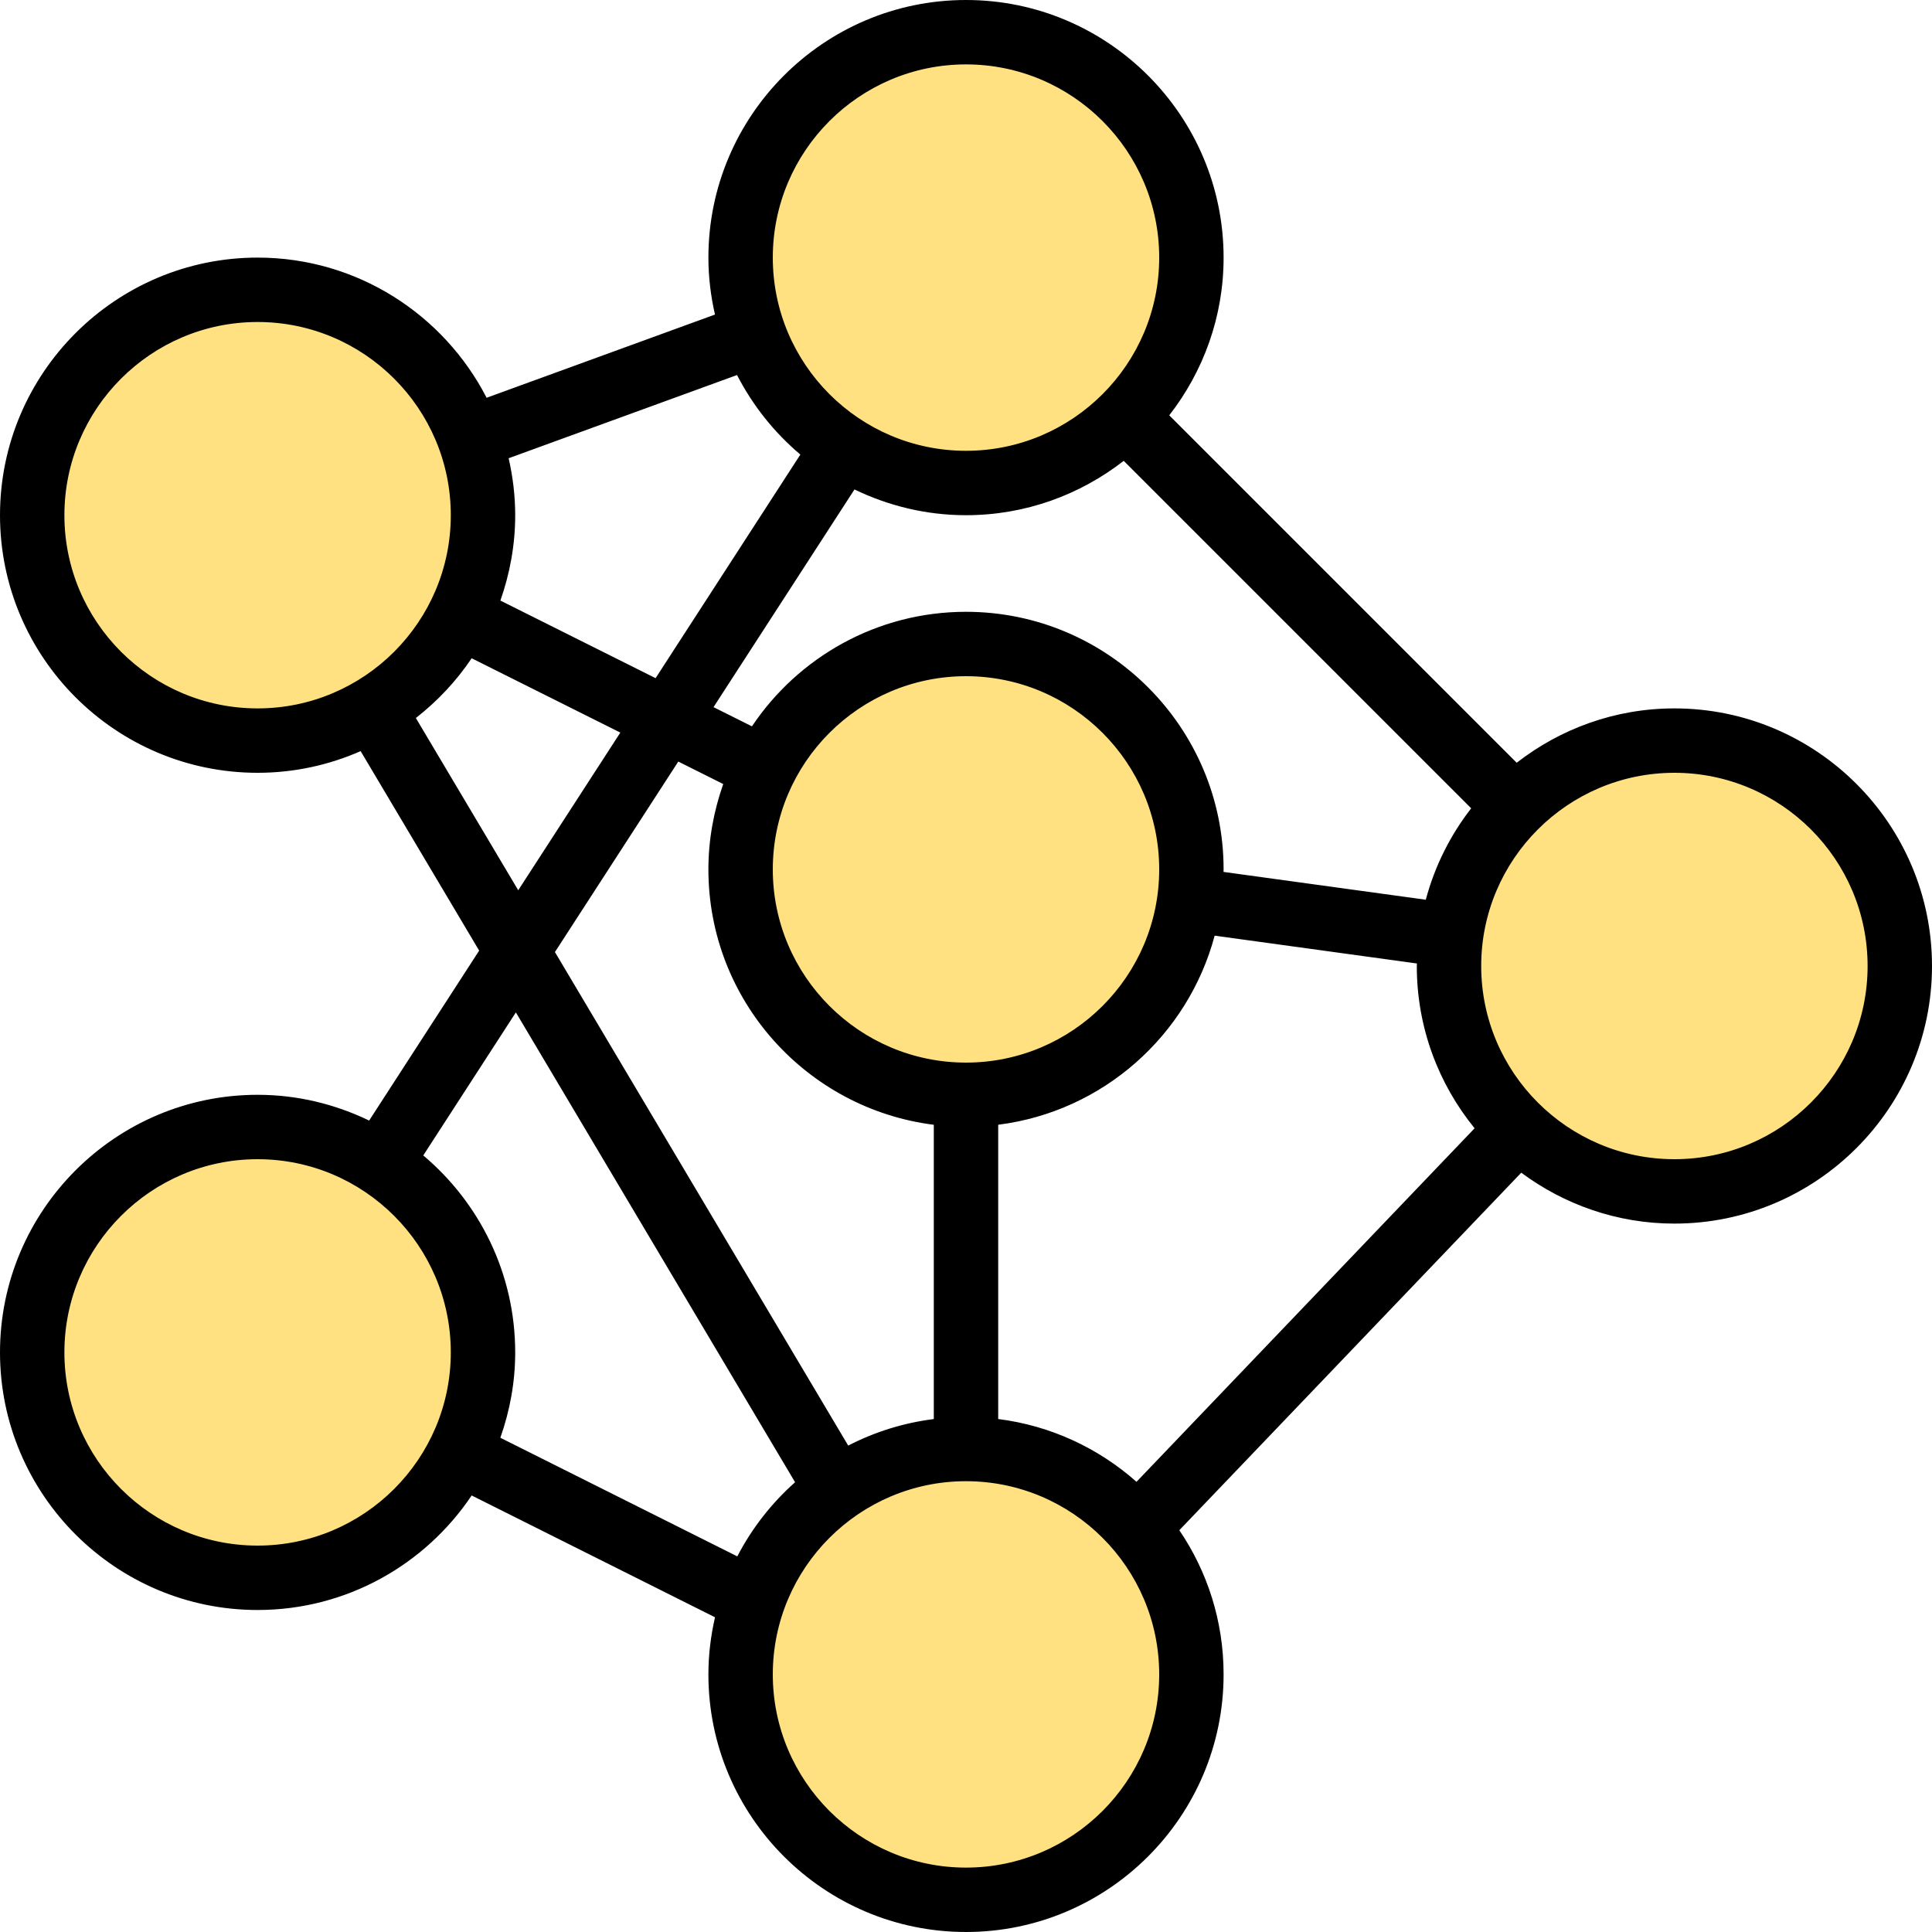
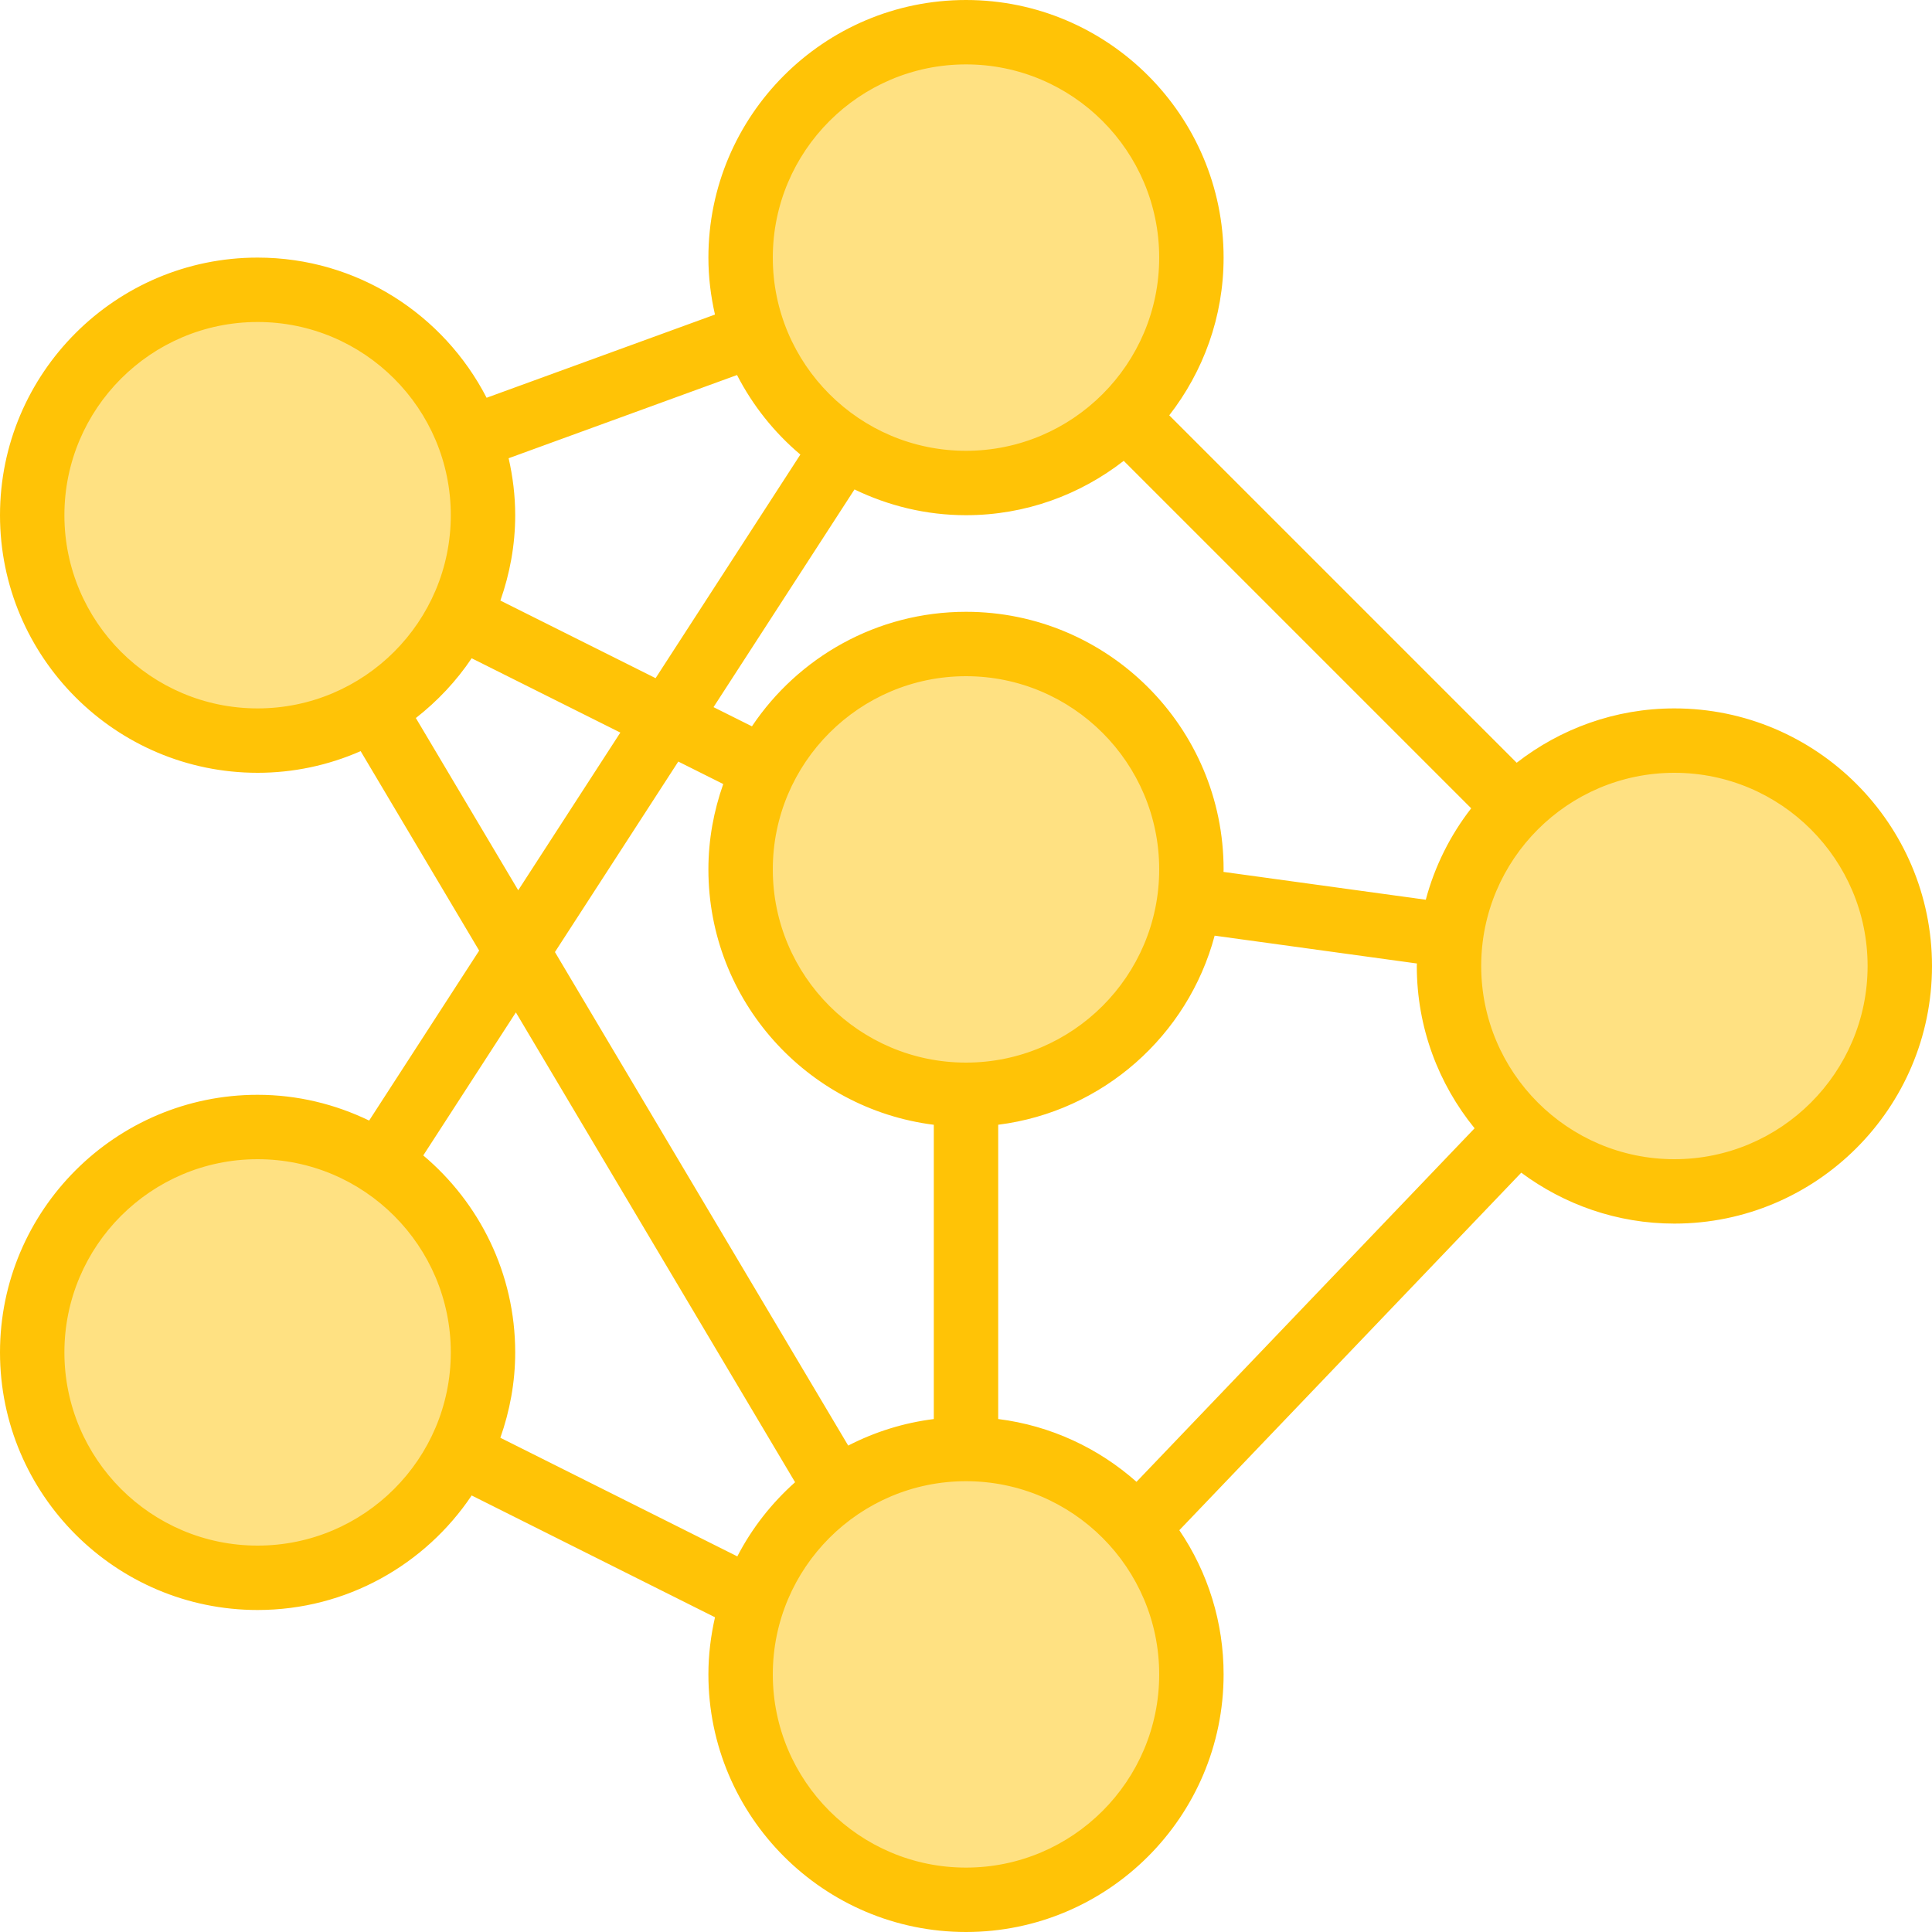
- <svg xmlns="http://www.w3.org/2000/svg" xmlns:html="http://www.w3.org/1999/xhtml" version="1.1" viewBox="0 0 526 526" xml:space="preserve">
-   <style type="text/css">
- .fill-accent-lighter { fill: #ffe182; }
- .fill-accent-lightest { fill: #fff0c0; }
- .stroke-accent { stroke: #ffc306; }
- .home-scene-feature-icon { stroke-width: 14px; }
- </style>
+ <svg xmlns="http://www.w3.org/2000/svg" xmlns:html="http://www.w3.org/1999/xhtml" viewBox="0 0 526 526">
+   <style>
+         .fill-accent{fill:#ffc306}.fill-accent-lighter{fill:#ffe182}
+     </style>
  <html:link rel="stylesheet" href="/images.css" type="text/css" />
-   <path class="fill-accent-lighter" d="M131.5,368.2c0,9.906-2.279,19.199-6.487,27.44  c-9.994,20.163-30.859,33.927-54.879,33.927c-33.927,0-61.367-27.44-61.367-61.367  s27.44-61.367,61.367-61.367c12.361,0,23.758,3.594,33.313,9.819  C120.366,327.61,131.5,346.546,131.5,368.2z" />
-   <path class="fill-accent-lighter" d="M309.551,415.978c9.293,10.695,14.816,24.634,14.816,39.888  c0,33.927-27.44,61.367-61.367,61.367s-61.367-27.44-61.367-61.367  c0-7.101,1.227-13.851,3.419-20.163c4.208-12.361,12.273-22.793,22.793-30.157  c9.906-7.013,22.004-11.046,35.154-11.046c18.673,0,35.417,8.328,46.551,21.478V415.978z" />
-   <path class="fill-accent-lighter" d="M455.867,201.633c33.927,0,61.367,27.44,61.367,61.367  s-27.44,61.367-61.367,61.367c-16.481,0-31.385-6.4-42.343-17.095  C401.776,296.226,394.5,280.446,394.5,263c0-2.805,0.175-5.523,0.614-8.241  c1.753-13.676,8.065-25.862,17.358-35.154C423.605,208.471,438.859,201.633,455.867,201.633z" />
-   <path class="fill-accent-lighter" d="M323.753,244.941C319.808,274.923,294.122,298.067,263,298.067  c-33.927,0-61.367-27.44-61.367-61.367c0-9.906,2.279-19.199,6.487-27.44  C218.115,189.097,238.979,175.333,263,175.333c33.927,0,61.367,27.44,61.367,61.367  C324.367,239.505,324.191,242.223,323.753,244.941z" />
-   <path class="fill-accent-lighter" d="M263,8.767c33.927,0,61.367,27.44,61.367,61.367  c0,17.007-6.838,32.261-17.972,43.395C295.261,124.662,280.007,131.5,263,131.5  c-12.361,0-23.758-3.594-33.313-9.819c-11.134-7.189-19.813-17.884-24.371-30.596  c-2.367-6.487-3.682-13.588-3.682-20.952C201.633,36.206,229.073,8.767,263,8.767z" />
-   <path class="fill-accent-lighter" d="M127.818,119.314c2.367,6.487,3.682,13.588,3.682,20.952  c0,9.906-2.279,19.199-6.487,27.44c-5.26,10.52-13.413,19.287-23.495,25.248  c-9.117,5.523-19.9,8.679-31.385,8.679c-33.927,0-61.367-27.44-61.367-61.367  s27.44-61.367,61.367-61.367c26.563,0,49.093,16.832,57.685,40.414V119.314z" />
-   <path class="fill-accent" d="M100.501,305.08c-9.205-4.445-19.48-7.013-30.368-7.013  C31.464,298.067,0,329.53,0,368.2s31.464,70.133,70.133,70.133  c24.266,0,45.683-12.396,58.281-31.183l66.25,33.164  c-1.14,5.006-1.797,10.204-1.797,15.552c0,38.67,31.464,70.133,70.133,70.133  s70.133-31.464,70.133-70.133c0-14.535-4.445-28.045-12.054-39.257l93.093-97.336  c11.677,8.661,26.072,13.86,41.694,13.86C494.536,333.133,526,301.67,526,263  s-31.464-70.133-70.133-70.133c-16.183,0-31.052,5.558-42.939,14.798l-94.592-94.592  c9.24-11.888,14.798-26.756,14.798-42.939C333.133,31.464,301.67,0,263,0  s-70.133,31.464-70.133,70.133c0,5.33,0.649,10.511,1.788,15.508l-62.173,22.653  c-11.651-22.627-35.198-38.161-62.349-38.161C31.464,70.133,0,101.597,0,140.267  s31.464,70.133,70.133,70.133c9.976,0,19.453-2.122,28.053-5.9l32.27,54.31  L100.501,305.08z M70.133,420.8c-29.009,0-52.6-23.591-52.6-52.6  s23.591-52.6,52.6-52.6s52.6,23.591,52.6,52.6S99.142,420.8,70.133,420.8z   M136.225,391.44c2.569-7.285,4.041-15.087,4.041-23.24  c0-21.505-9.749-40.756-25.029-53.626l25.213-38.942l76.016,127.914  c-6.4,5.698-11.756,12.519-15.727,20.19L136.225,391.44z M263,140.267  c16.183,0,31.052-5.558,42.939-14.798l94.601,94.601c-5.672,7.294-9.915,15.719-12.361,24.889  l-55.072-7.574c-0.009-0.228,0.026-0.456,0.026-0.684c0-38.67-31.464-70.133-70.133-70.133  c-24.266,0-45.692,12.396-58.281,31.183l-10.459-5.225l38.38-59.271  c9.196,4.445,19.471,7.013,30.359,7.013H263z M271.767,386.338v-80.119  c28.492-3.577,51.671-24.284,58.93-51.478l55.072,7.574c0,0.228-0.035,0.456-0.035,0.684  c0,16.744,5.909,32.112,15.736,44.184l-92.05,96.249  C299.101,394.29,286.118,388.144,271.767,386.338z M263,184.1  c29.009,0,52.6,23.591,52.6,52.6S292.009,289.3,263,289.3  s-52.6-23.591-52.6-52.6S233.991,184.1,263,184.1z M196.908,213.46  c-2.569,7.285-4.041,15.087-4.041,23.24c0,35.698,26.826,65.189,61.367,69.528v80.119  c-8.311,1.043-16.157,3.533-23.302,7.224l-79.847-134.367l33.585-51.864L196.908,213.46z   M263,508.467c-29.009,0-52.6-23.591-52.6-52.6S233.991,403.267,263,403.267  s52.6,23.591,52.6,52.6S292.009,508.467,263,508.467z M455.867,210.4  c29.009,0,52.6,23.591,52.6,52.6s-23.591,52.6-52.6,52.6  S403.267,292.009,403.267,263S426.858,210.4,455.867,210.4z M263,17.533  c29.009,0,52.6,23.591,52.6,52.6S292.009,122.733,263,122.733  s-52.6-23.591-52.6-52.6S233.991,17.533,263,17.533z M200.66,102.105  c4.287,8.32,10.152,15.675,17.244,21.654l-39.415,60.876l-42.255-21.128  c2.56-7.285,4.033-15.087,4.033-23.24c0-5.33-0.649-10.511-1.788-15.508L200.66,102.105z   M17.533,140.267c0-29.009,23.591-52.6,52.6-52.6s52.6,23.591,52.6,52.6  s-23.591,52.6-52.6,52.6S17.533,169.276,17.533,140.267z M113.221,195.488  c5.874-4.594,11.028-10.064,15.193-16.271l40.476,20.233l-27.799,42.93L113.221,195.488z" />
+   <path class="fill-accent-lighter" d="M131.5 368.2c0 9.906-2.28 19.199-6.487 27.44-9.994 20.163-30.859 33.927-54.88 33.927-33.927 0-61.366-27.44-61.366-61.367s27.44-61.367 61.366-61.367c12.361 0 23.758 3.595 33.314 9.819 16.92 10.958 28.053 29.894 28.053 51.548zm178.051 47.778c9.293 10.696 14.816 24.635 14.816 39.889 0 33.927-27.44 61.366-61.367 61.366s-61.367-27.44-61.367-61.366a61.224 61.224 0 013.42-20.164c4.207-12.36 12.273-22.793 22.793-30.157C237.752 398.533 249.85 394.5 263 394.5c18.673 0 35.417 8.328 46.551 21.478zm146.316-214.345c33.927 0 61.366 27.44 61.366 61.367s-27.44 61.367-61.366 61.367c-16.482 0-31.385-6.4-42.343-17.095C401.776 296.226 394.5 280.446 394.5 263c0-2.805.175-5.523.614-8.24 1.753-13.677 8.065-25.862 17.358-35.155 11.133-11.134 26.387-17.972 43.395-17.972zM323.753 244.94c-3.945 29.983-29.631 53.127-60.753 53.127-33.927 0-61.367-27.44-61.367-61.367 0-9.906 2.28-19.199 6.488-27.44 9.994-20.163 30.858-33.927 54.879-33.927 33.927 0 61.367 27.44 61.367 61.367 0 2.805-.176 5.523-.614 8.24zM263 8.767c33.927 0 61.367 27.44 61.367 61.366 0 17.008-6.838 32.262-17.972 43.395C295.261 124.662 280.007 131.5 263 131.5c-12.361 0-23.758-3.594-33.313-9.819-11.134-7.188-19.813-17.884-24.372-30.595a61.204 61.204 0 01-3.682-20.953c0-33.927 27.44-61.366 61.367-61.366zM127.818 119.314a61.204 61.204 0 013.682 20.953c0 9.906-2.28 19.199-6.487 27.44-5.26 10.52-13.413 19.286-23.495 25.247-9.117 5.523-19.9 8.68-31.385 8.68-33.927 0-61.366-27.44-61.366-61.367S36.207 78.9 70.133 78.9c26.563 0 49.094 16.832 57.685 40.414z" />
+   <path class="fill-accent" d="M100.501 305.08c-9.205-4.445-19.48-7.013-30.368-7.013C31.463 298.067 0 329.53 0 368.2s31.464 70.133 70.133 70.133c24.266 0 45.683-12.396 58.281-31.183l66.25 33.165c-1.14 5.005-1.797 10.204-1.797 15.552C192.867 494.537 224.33 526 263 526s70.133-31.464 70.133-70.133a69.67 69.67 0 00-12.054-39.257l93.093-97.337c11.678 8.662 26.072 13.86 41.695 13.86C494.537 333.133 526 301.67 526 263s-31.464-70.133-70.133-70.133c-16.184 0-31.052 5.558-42.94 14.798l-94.592-94.593c9.24-11.887 14.798-26.755 14.798-42.939C333.133 31.463 301.67 0 263 0s-70.133 31.464-70.133 70.133c0 5.33.648 10.512 1.788 15.509l-62.173 22.653C120.83 85.668 97.284 70.133 70.133 70.133 31.463 70.133 0 101.597 0 140.267S31.464 210.4 70.133 210.4a69.545 69.545 0 0028.054-5.9l32.27 54.31-29.956 46.27zM70.133 420.8c-29.009 0-52.6-23.591-52.6-52.6s23.591-52.6 52.6-52.6 52.6 23.591 52.6 52.6-23.59 52.6-52.6 52.6zm66.092-29.36c2.569-7.285 4.042-15.087 4.042-23.24 0-21.505-9.749-40.756-25.03-53.626l25.214-38.941 76.016 127.914c-6.4 5.699-11.757 12.519-15.728 20.19l-64.514-32.297zM263 140.267c16.183 0 31.052-5.558 42.94-14.798l94.6 94.6a69.82 69.82 0 00-12.36 24.89l-55.073-7.575c-.009-.228.026-.456.026-.684 0-38.67-31.463-70.133-70.133-70.133-24.266 0-45.692 12.396-58.28 31.183l-10.46-5.225 38.381-59.272c9.196 4.445 19.47 7.014 30.359 7.014zm8.767 246.071V306.22c28.491-3.577 51.67-24.284 58.93-51.478l55.071 7.574c0 .228-.035.456-.035.684 0 16.744 5.91 32.112 15.736 44.184l-92.05 96.25c-10.318-9.144-23.301-15.29-37.652-17.096zM263 184.1c29.009 0 52.6 23.591 52.6 52.6s-23.591 52.6-52.6 52.6-52.6-23.591-52.6-52.6 23.591-52.6 52.6-52.6zm-66.092 29.36c-2.569 7.285-4.041 15.087-4.041 23.24 0 35.698 26.826 65.189 61.366 69.528v80.119a69.559 69.559 0 00-23.301 7.224l-79.847-134.367 33.585-51.864 12.238 6.12zM263 508.467c-29.009 0-52.6-23.591-52.6-52.6s23.591-52.6 52.6-52.6 52.6 23.59 52.6 52.6-23.591 52.6-52.6 52.6zM455.867 210.4c29.009 0 52.6 23.591 52.6 52.6s-23.591 52.6-52.6 52.6-52.6-23.591-52.6-52.6 23.59-52.6 52.6-52.6zM263 17.533c29.009 0 52.6 23.591 52.6 52.6s-23.591 52.6-52.6 52.6-52.6-23.59-52.6-52.6 23.591-52.6 52.6-52.6zm-62.34 84.572a70.61 70.61 0 0017.244 21.654l-39.415 60.876-42.255-21.128c2.56-7.285 4.033-15.087 4.033-23.24 0-5.33-.65-10.512-1.789-15.509l62.182-22.653zM17.533 140.267c0-29.01 23.591-52.6 52.6-52.6s52.6 23.59 52.6 52.6-23.59 52.6-52.6 52.6-52.6-23.591-52.6-52.6zm95.688 55.22c5.874-4.593 11.029-10.063 15.193-16.27l40.476 20.233-27.8 42.93-27.869-46.892z" />
</svg>
